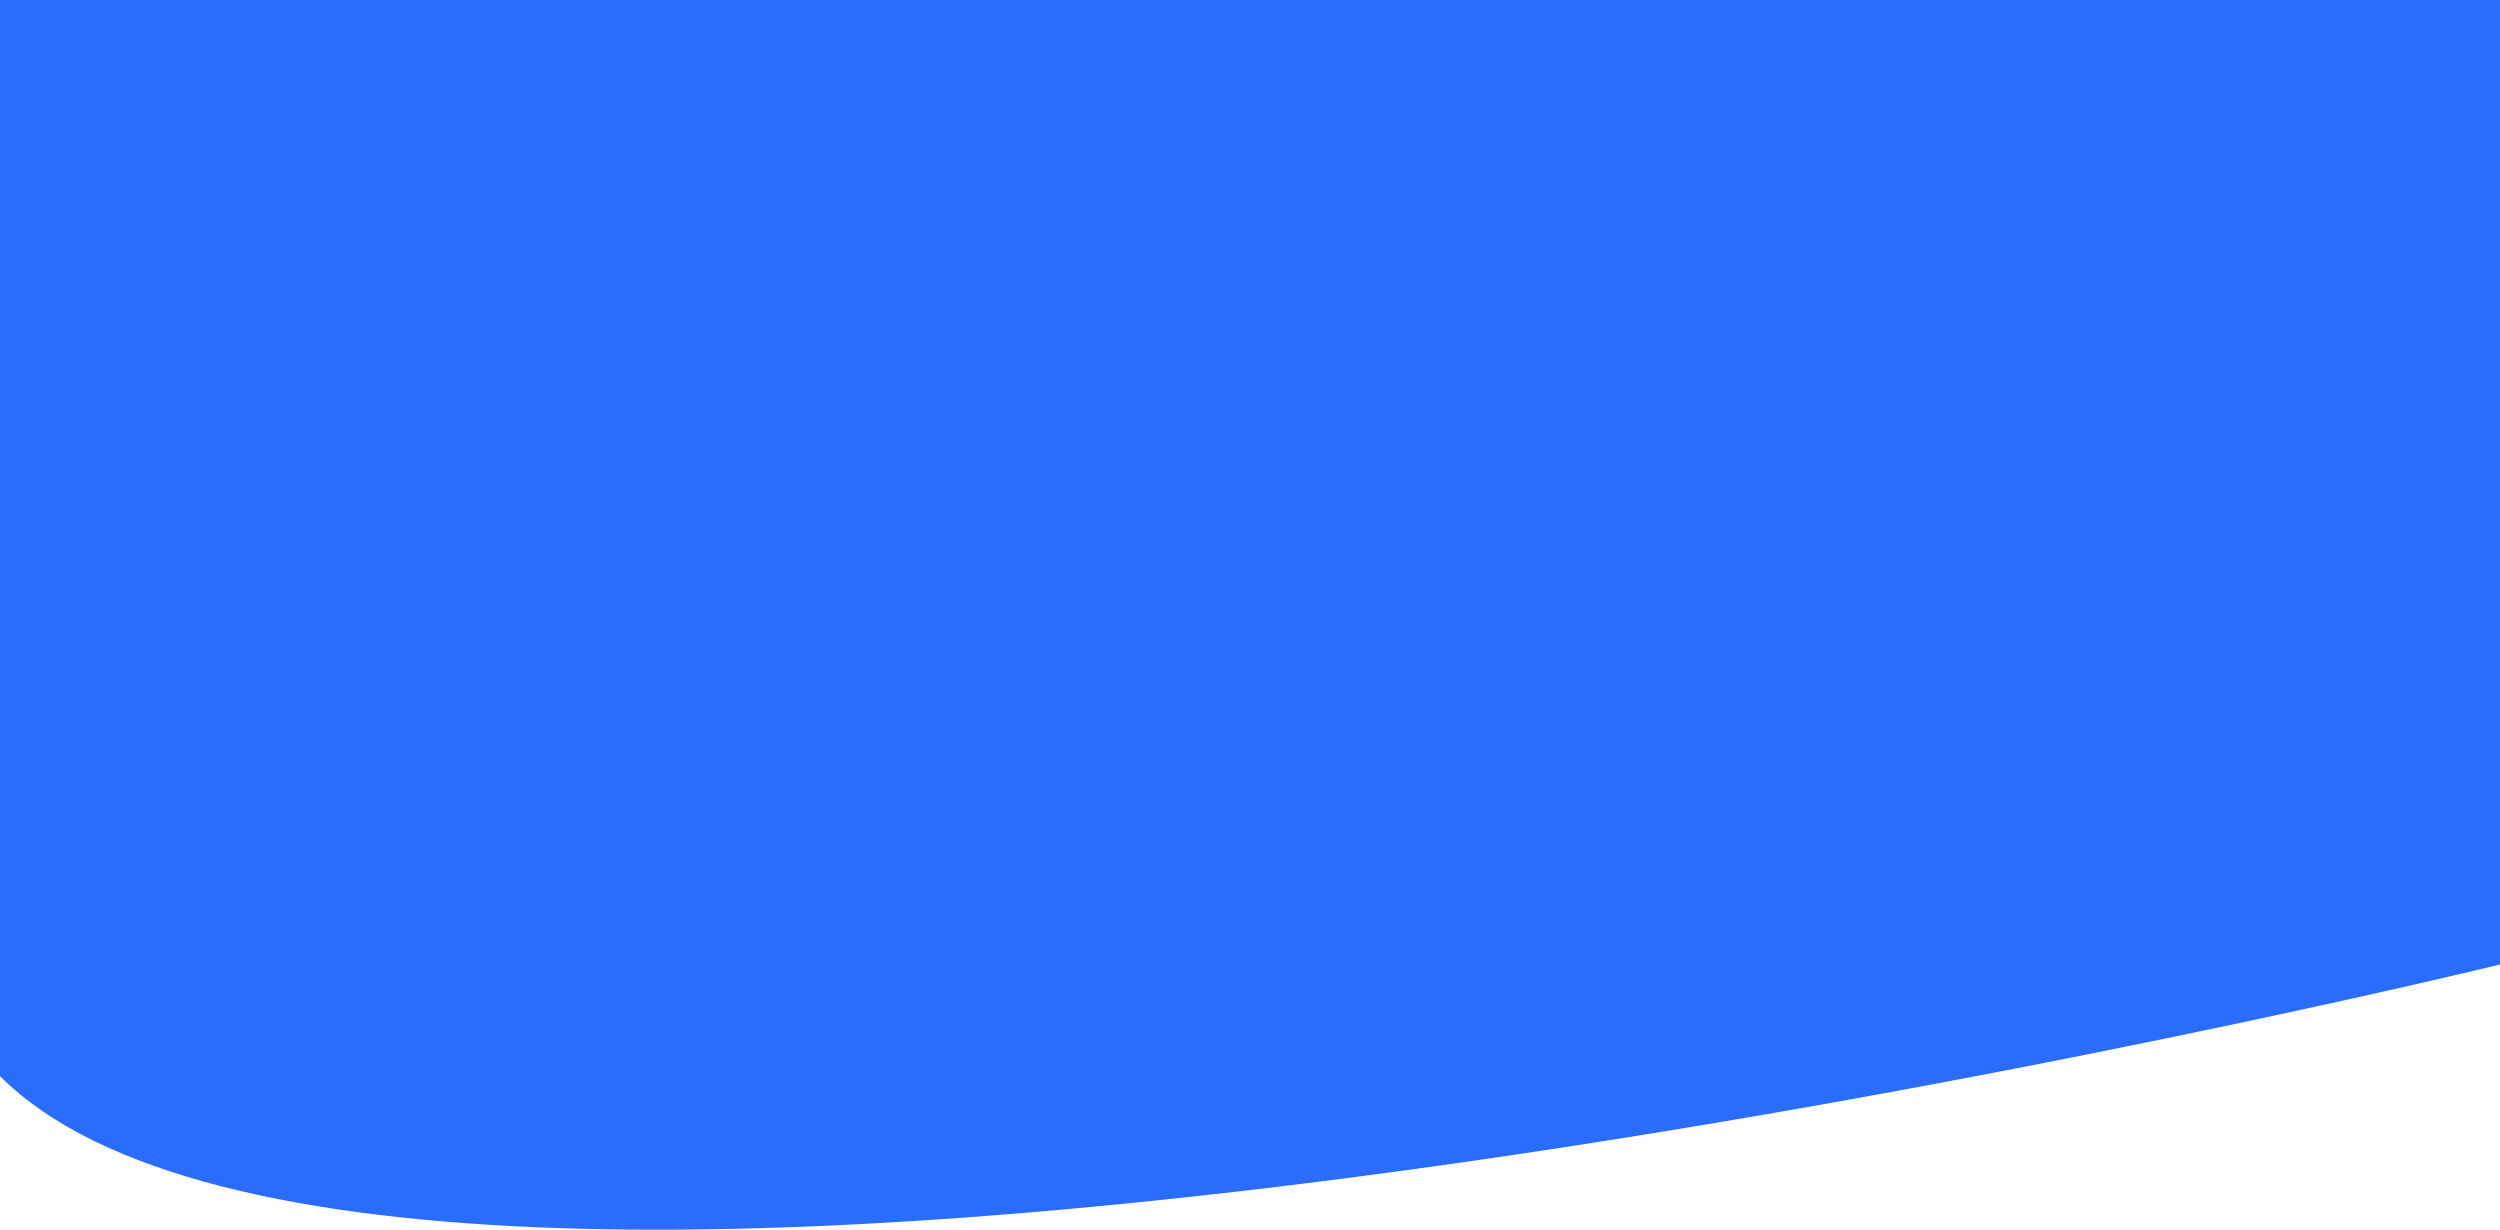
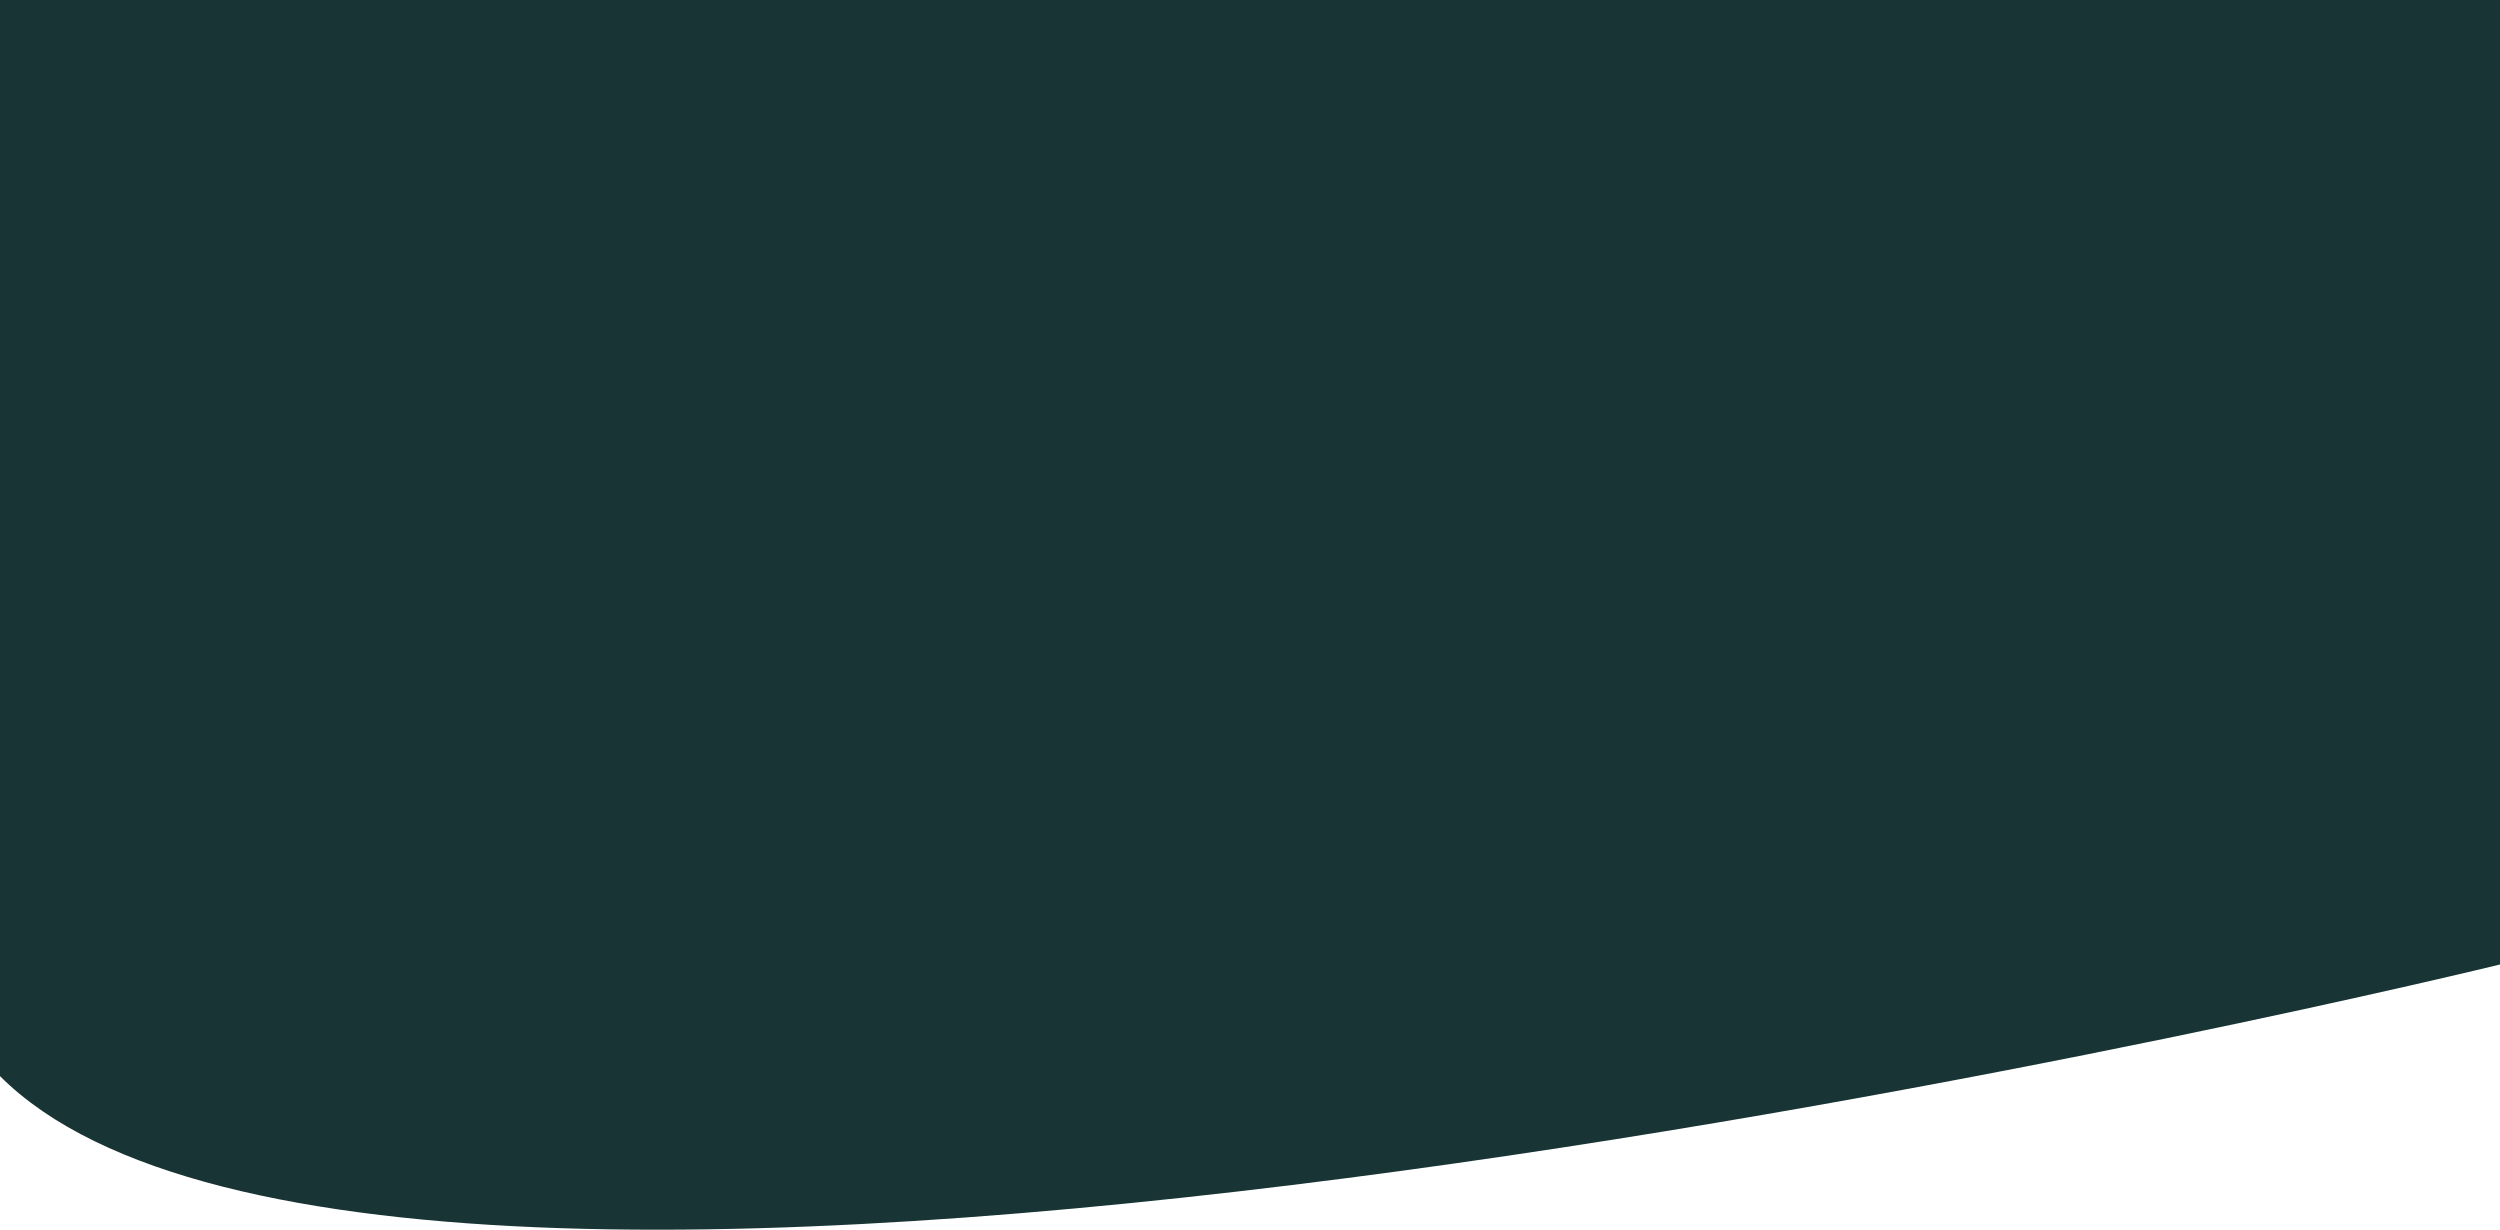
- <svg xmlns="http://www.w3.org/2000/svg" viewBox="0 0 1366 671.91">
-   <defs>
-     <style>.cls-1{fill:url(#linear-gradient);}</style>
-     <linearGradient id="linear-gradient" x1="1574.57" y1="520.42" x2="-212.79" y2="98.32" gradientUnits="userSpaceOnUse">
-       <stop offset="0" stop-color="#fff" />
-       <stop offset="0.05" stop-color="#2a6dfe" />
-     </linearGradient>
-   </defs>
-   <g id="Layer_2" data-name="Layer 2">
-     <g id="Layer_1-2" data-name="Layer 1">
-       <path class="cls-1" d="M0,588c219.5,219.5,1366-61,1366-61V0H0Z" />
+ <svg xmlns="http://www.w3.org/2000/svg" version="1.1" id="Layer_1" x="0px" y="0px" viewBox="0 0 1366 671.9" style="enable-background:new 0 0 1366 671.9;" xml:space="preserve">
+   <style type="text/css">
+ 	.st0{fill:#183435;}
+ </style>
+   <g>
+     <g id="Layer_1-2">
+       <path class="st0" d="M0,588c219.5,219.5,1366-61,1366-61V0H0V588z" />
    </g>
  </g>
</svg>
